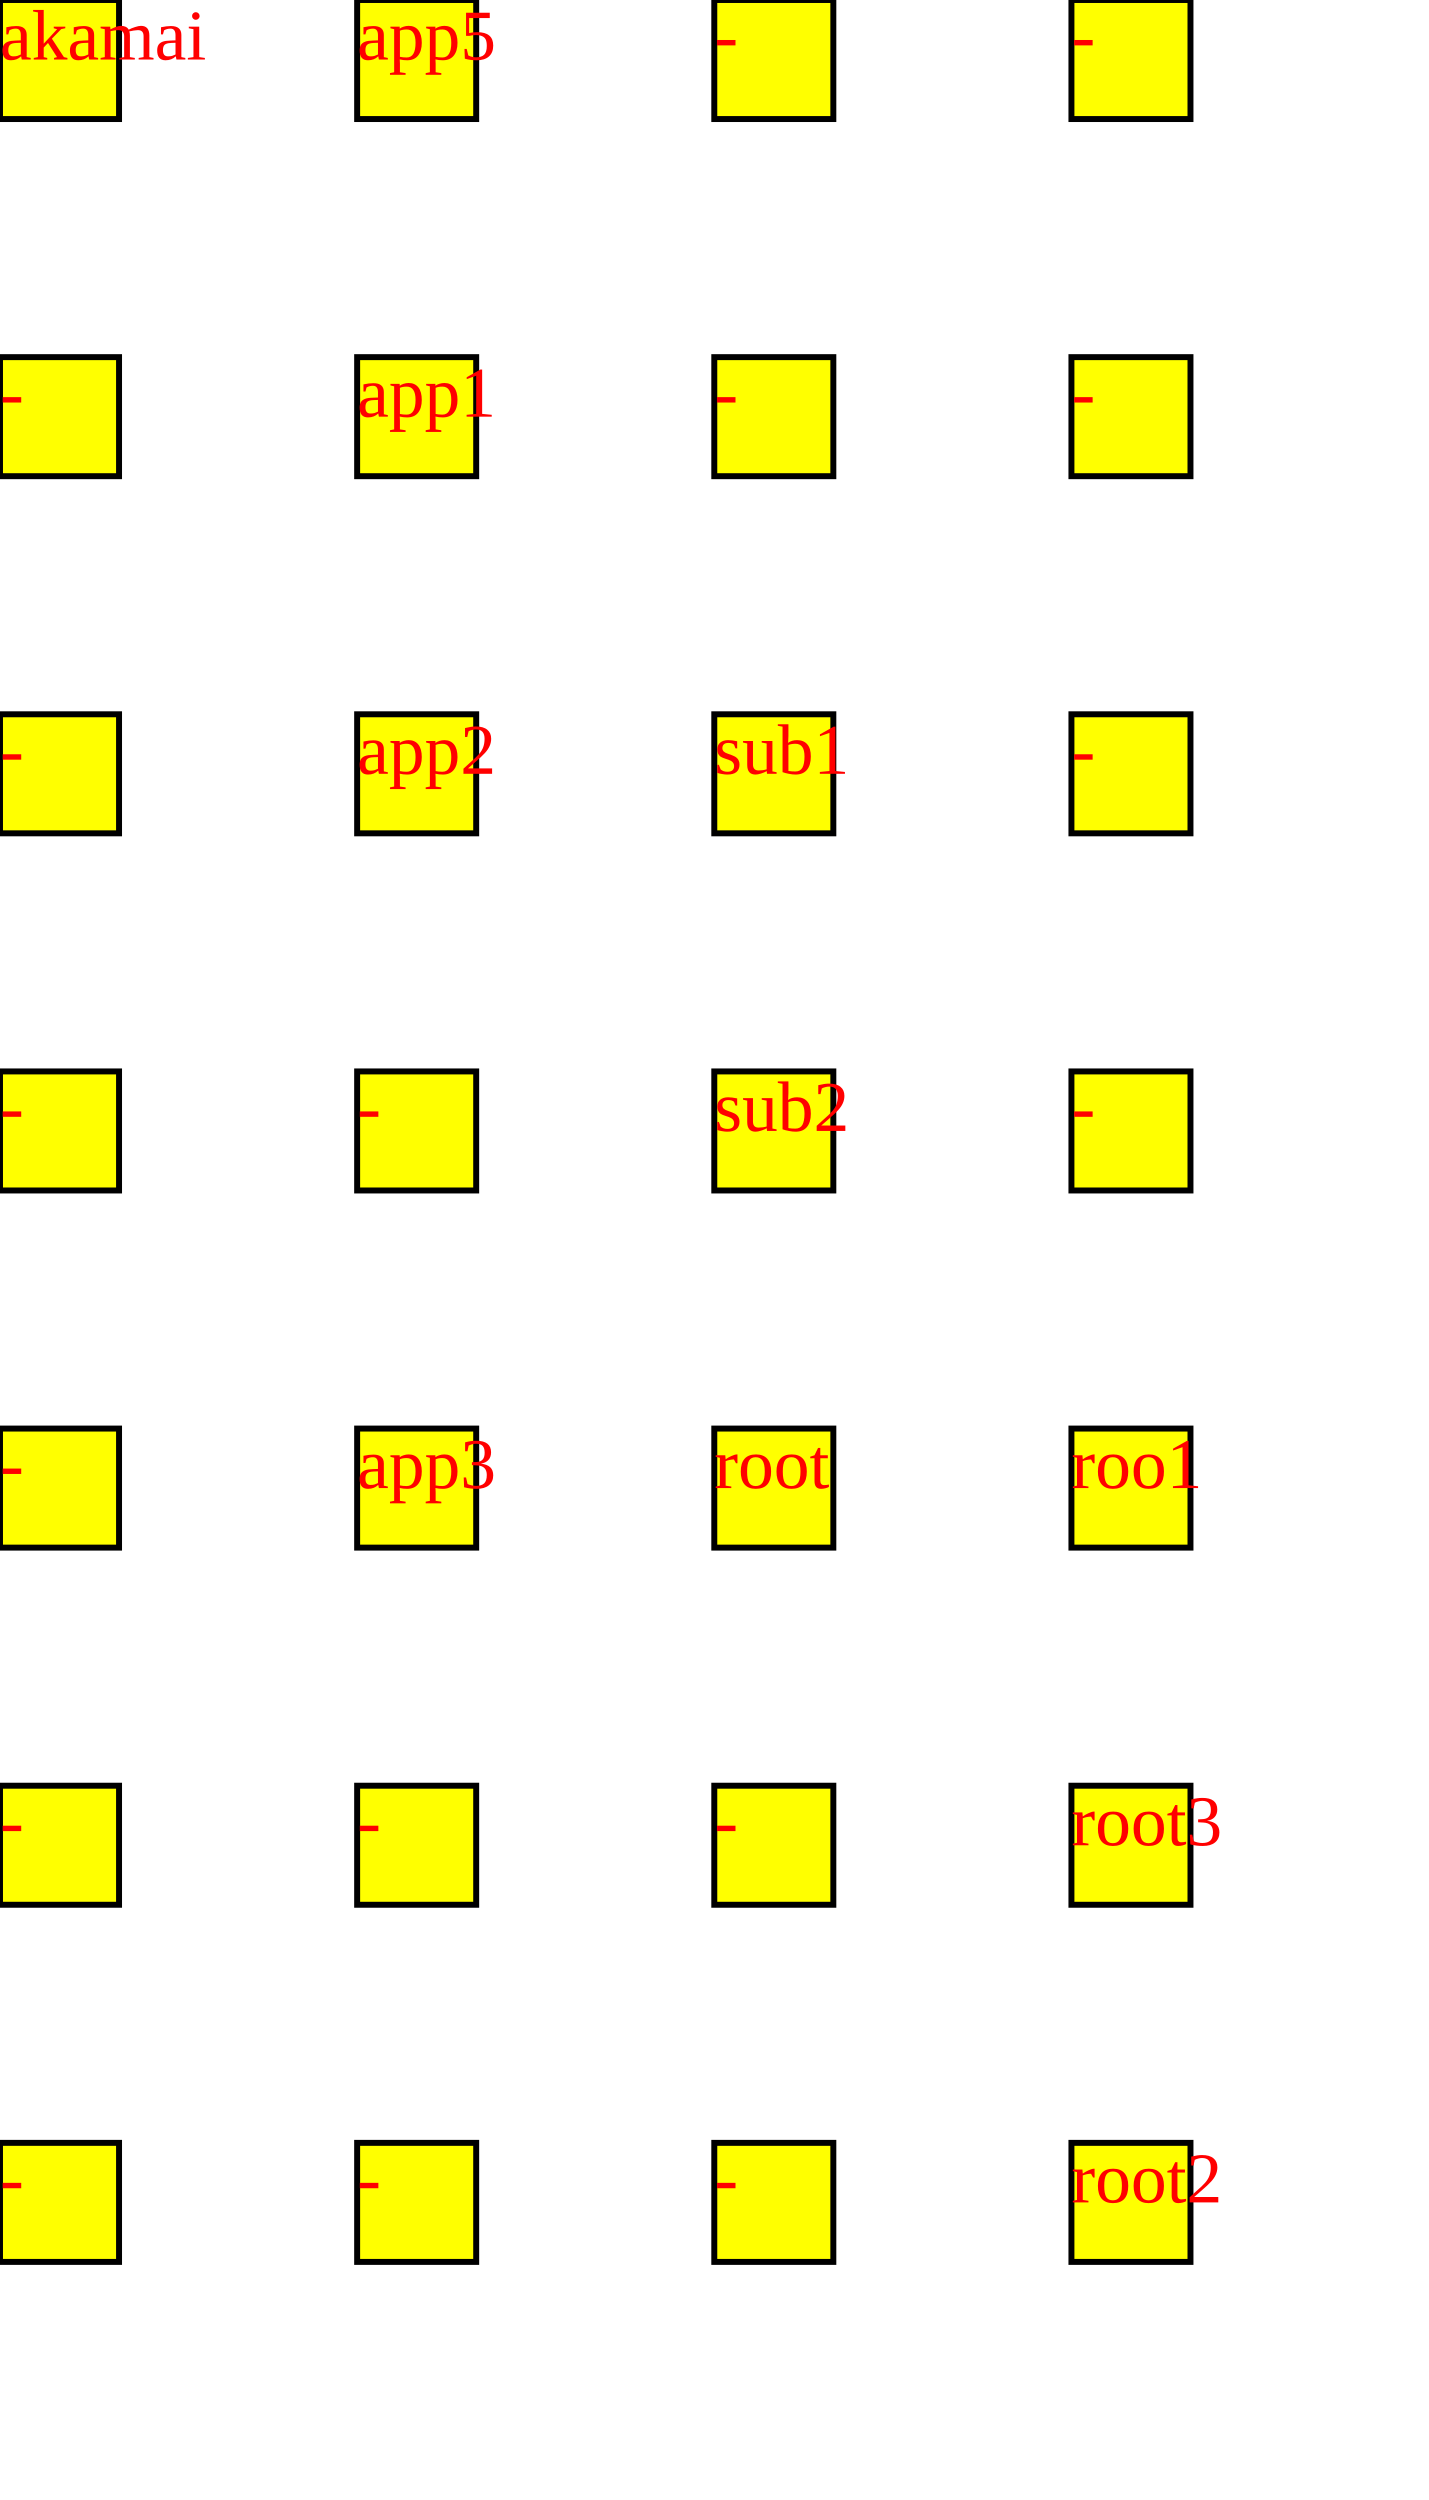
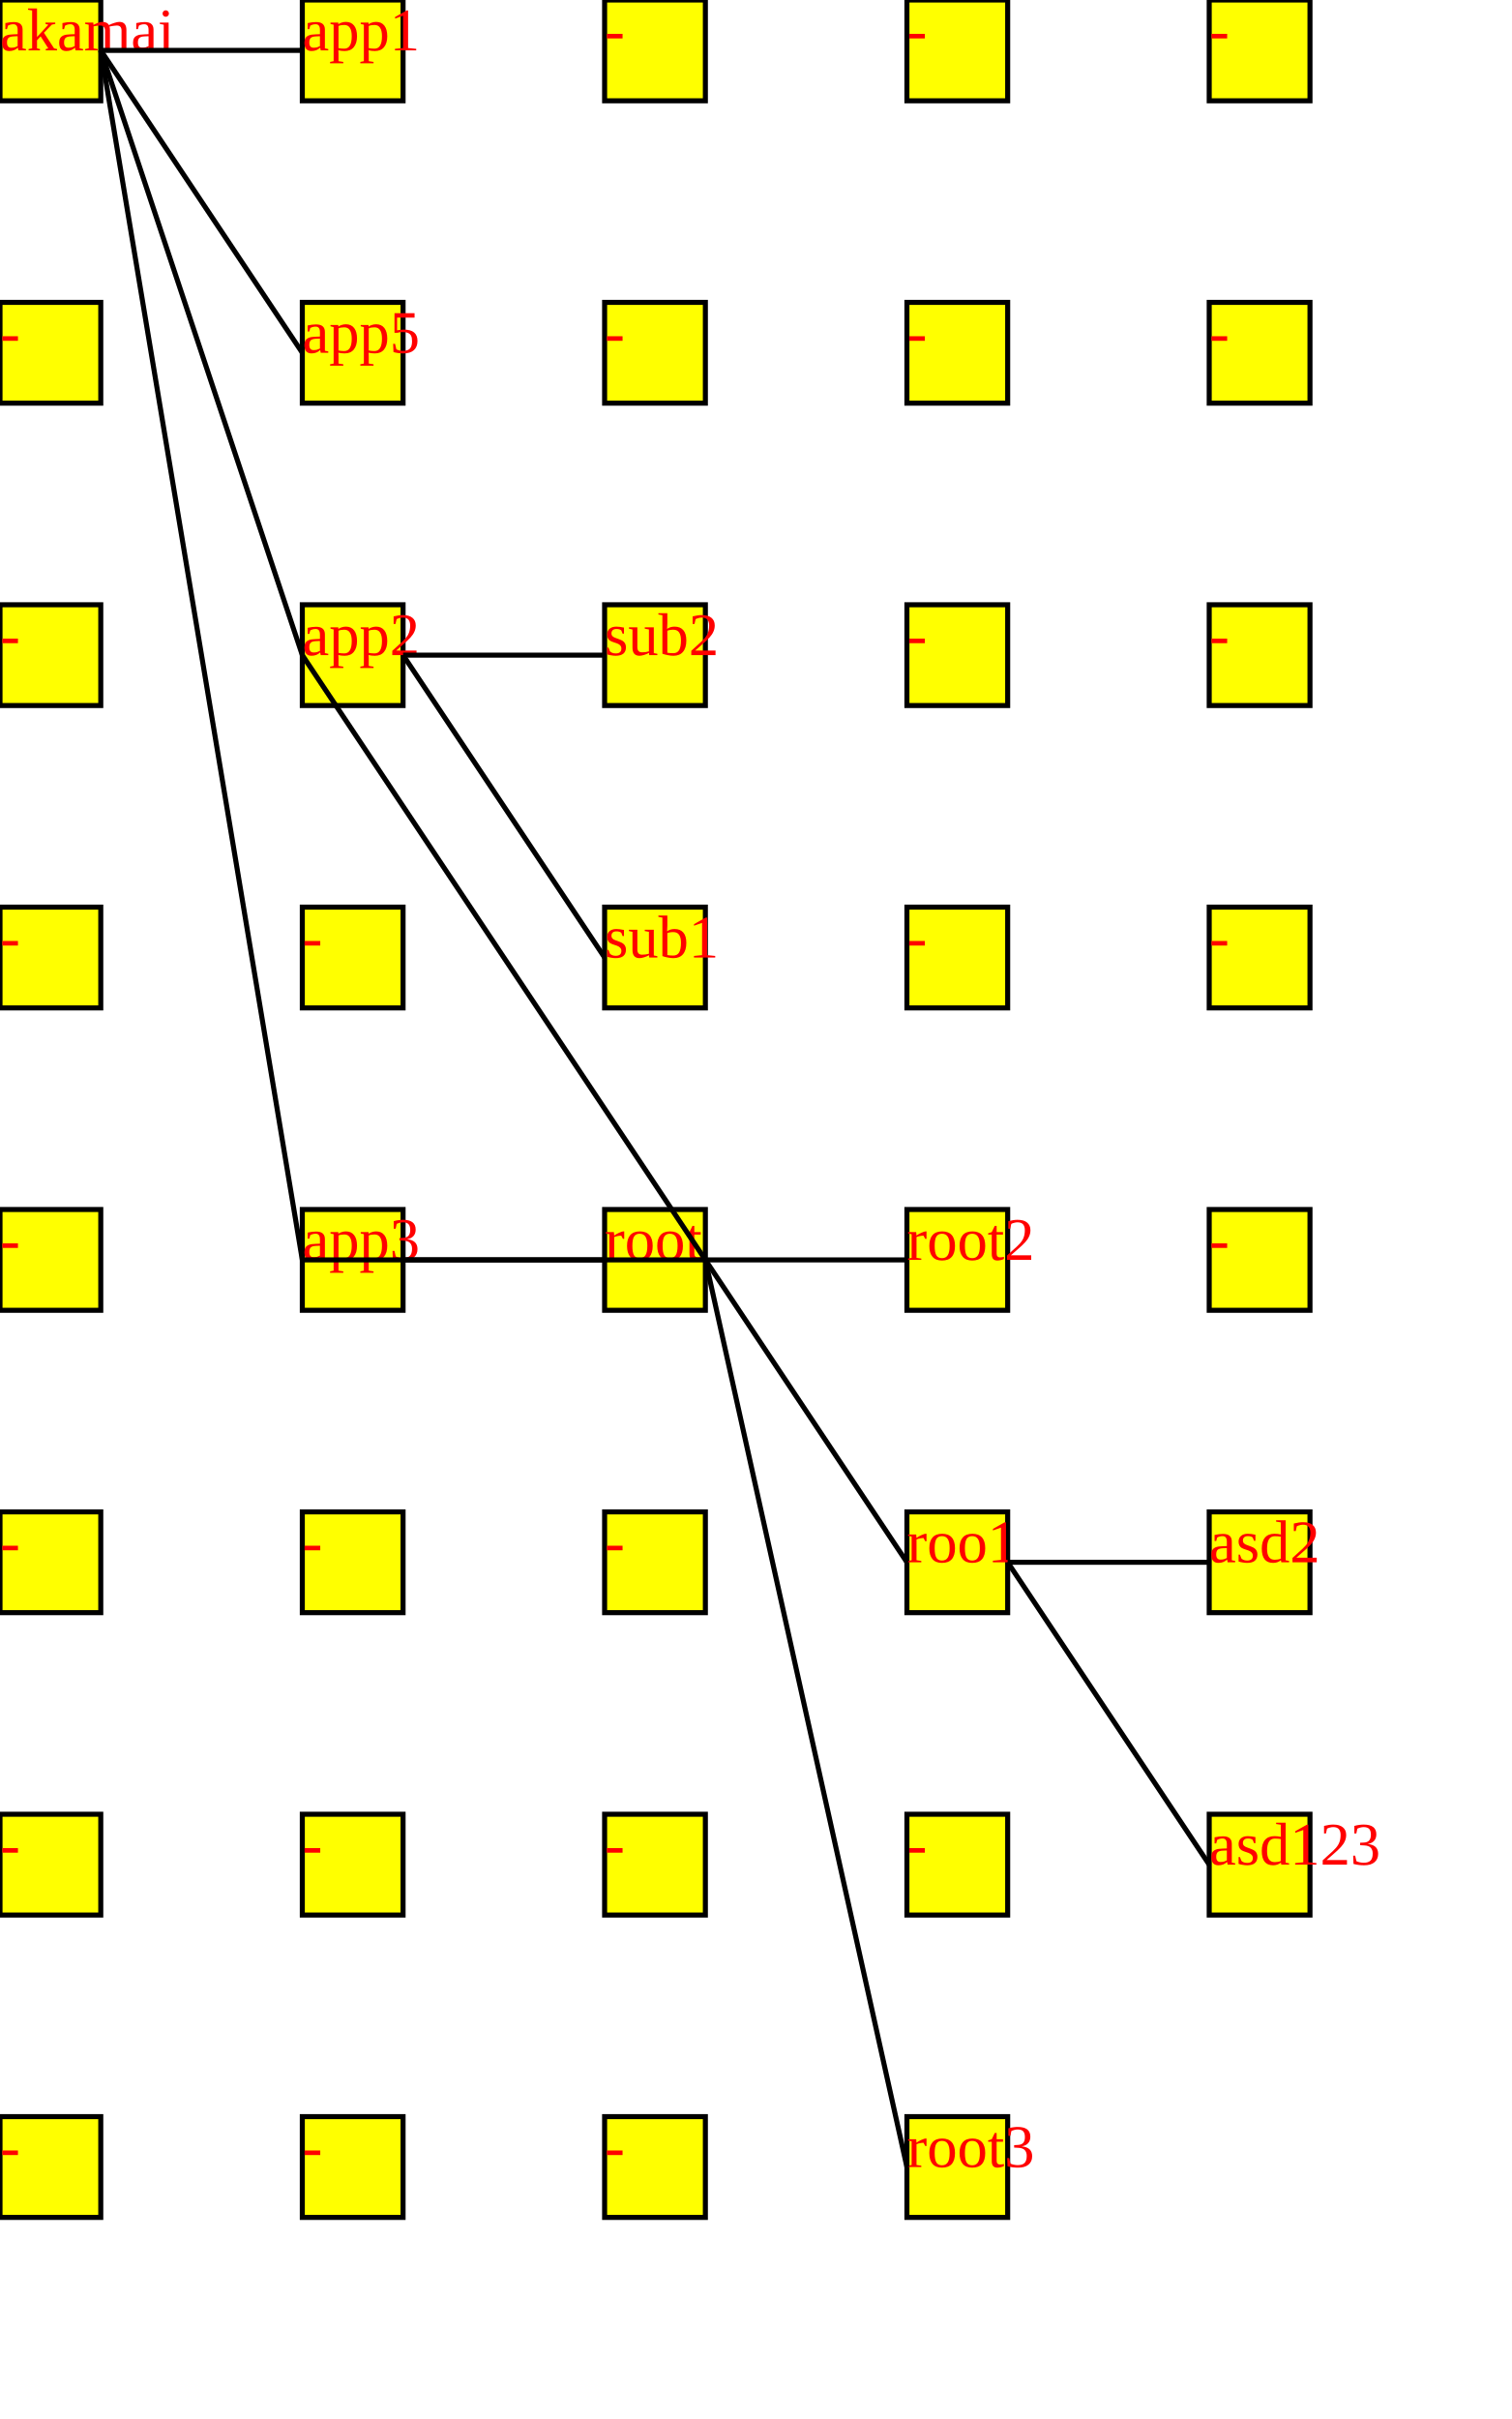
- <svg xmlns="http://www.w3.org/2000/svg" baseProfile="full" height="420" version="1.1" width="240">
+ <svg xmlns="http://www.w3.org/2000/svg" baseProfile="full" height="480" version="1.1" width="300">
  <defs />
  <rect fill="rgb(255,255,0)" height="20px" stroke="black" stroke-width="1" width="20px" x="0" y="0" />
  <text fill="red" x="0" y="10">akamai</text>
  <rect fill="rgb(255,255,0)" height="20px" stroke="black" stroke-width="1" width="20px" x="0" y="60" />
  <text fill="red" x="0" y="70">-</text>
  <rect fill="rgb(255,255,0)" height="20px" stroke="black" stroke-width="1" width="20px" x="0" y="120" />
  <text fill="red" x="0" y="130">-</text>
  <rect fill="rgb(255,255,0)" height="20px" stroke="black" stroke-width="1" width="20px" x="0" y="180" />
  <text fill="red" x="0" y="190">-</text>
  <rect fill="rgb(255,255,0)" height="20px" stroke="black" stroke-width="1" width="20px" x="0" y="240" />
  <text fill="red" x="0" y="250">-</text>
  <rect fill="rgb(255,255,0)" height="20px" stroke="black" stroke-width="1" width="20px" x="0" y="300" />
  <text fill="red" x="0" y="310">-</text>
  <rect fill="rgb(255,255,0)" height="20px" stroke="black" stroke-width="1" width="20px" x="0" y="360" />
  <text fill="red" x="0" y="370">-</text>
+   <rect fill="rgb(255,255,0)" height="20px" stroke="black" stroke-width="1" width="20px" x="0" y="420" />
+   <text fill="red" x="0" y="430">-</text>
  <rect fill="rgb(255,255,0)" height="20px" stroke="black" stroke-width="1" width="20px" x="60" y="0" />
-   <text fill="red" x="60" y="10">app5</text>
+   <text fill="red" x="60" y="10">app1</text>
  <rect fill="rgb(255,255,0)" height="20px" stroke="black" stroke-width="1" width="20px" x="60" y="60" />
-   <text fill="red" x="60" y="70">app1</text>
+   <text fill="red" x="60" y="70">app5</text>
  <rect fill="rgb(255,255,0)" height="20px" stroke="black" stroke-width="1" width="20px" x="60" y="120" />
  <text fill="red" x="60" y="130">app2</text>
  <rect fill="rgb(255,255,0)" height="20px" stroke="black" stroke-width="1" width="20px" x="60" y="180" />
  <text fill="red" x="60" y="190">-</text>
  <rect fill="rgb(255,255,0)" height="20px" stroke="black" stroke-width="1" width="20px" x="60" y="240" />
  <text fill="red" x="60" y="250">app3</text>
  <rect fill="rgb(255,255,0)" height="20px" stroke="black" stroke-width="1" width="20px" x="60" y="300" />
  <text fill="red" x="60" y="310">-</text>
  <rect fill="rgb(255,255,0)" height="20px" stroke="black" stroke-width="1" width="20px" x="60" y="360" />
  <text fill="red" x="60" y="370">-</text>
+   <rect fill="rgb(255,255,0)" height="20px" stroke="black" stroke-width="1" width="20px" x="60" y="420" />
+   <text fill="red" x="60" y="430">-</text>
  <rect fill="rgb(255,255,0)" height="20px" stroke="black" stroke-width="1" width="20px" x="120" y="0" />
  <text fill="red" x="120" y="10">-</text>
  <rect fill="rgb(255,255,0)" height="20px" stroke="black" stroke-width="1" width="20px" x="120" y="60" />
  <text fill="red" x="120" y="70">-</text>
  <rect fill="rgb(255,255,0)" height="20px" stroke="black" stroke-width="1" width="20px" x="120" y="120" />
-   <text fill="red" x="120" y="130">sub1</text>
+   <text fill="red" x="120" y="130">sub2</text>
  <rect fill="rgb(255,255,0)" height="20px" stroke="black" stroke-width="1" width="20px" x="120" y="180" />
-   <text fill="red" x="120" y="190">sub2</text>
+   <text fill="red" x="120" y="190">sub1</text>
  <rect fill="rgb(255,255,0)" height="20px" stroke="black" stroke-width="1" width="20px" x="120" y="240" />
  <text fill="red" x="120" y="250">root</text>
  <rect fill="rgb(255,255,0)" height="20px" stroke="black" stroke-width="1" width="20px" x="120" y="300" />
  <text fill="red" x="120" y="310">-</text>
  <rect fill="rgb(255,255,0)" height="20px" stroke="black" stroke-width="1" width="20px" x="120" y="360" />
  <text fill="red" x="120" y="370">-</text>
+   <rect fill="rgb(255,255,0)" height="20px" stroke="black" stroke-width="1" width="20px" x="120" y="420" />
+   <text fill="red" x="120" y="430">-</text>
  <rect fill="rgb(255,255,0)" height="20px" stroke="black" stroke-width="1" width="20px" x="180" y="0" />
  <text fill="red" x="180" y="10">-</text>
  <rect fill="rgb(255,255,0)" height="20px" stroke="black" stroke-width="1" width="20px" x="180" y="60" />
  <text fill="red" x="180" y="70">-</text>
  <rect fill="rgb(255,255,0)" height="20px" stroke="black" stroke-width="1" width="20px" x="180" y="120" />
  <text fill="red" x="180" y="130">-</text>
  <rect fill="rgb(255,255,0)" height="20px" stroke="black" stroke-width="1" width="20px" x="180" y="180" />
  <text fill="red" x="180" y="190">-</text>
  <rect fill="rgb(255,255,0)" height="20px" stroke="black" stroke-width="1" width="20px" x="180" y="240" />
-   <text fill="red" x="180" y="250">roo1</text>
+   <text fill="red" x="180" y="250">root2</text>
  <rect fill="rgb(255,255,0)" height="20px" stroke="black" stroke-width="1" width="20px" x="180" y="300" />
-   <text fill="red" x="180" y="310">root3</text>
+   <text fill="red" x="180" y="310">roo1</text>
  <rect fill="rgb(255,255,0)" height="20px" stroke="black" stroke-width="1" width="20px" x="180" y="360" />
-   <text fill="red" x="180" y="370">root2</text>
+   <text fill="red" x="180" y="370">-</text>
+   <rect fill="rgb(255,255,0)" height="20px" stroke="black" stroke-width="1" width="20px" x="180" y="420" />
+   <text fill="red" x="180" y="430">root3</text>
+   <rect fill="rgb(255,255,0)" height="20px" stroke="black" stroke-width="1" width="20px" x="240" y="0" />
+   <text fill="red" x="240" y="10">-</text>
+   <rect fill="rgb(255,255,0)" height="20px" stroke="black" stroke-width="1" width="20px" x="240" y="60" />
+   <text fill="red" x="240" y="70">-</text>
+   <rect fill="rgb(255,255,0)" height="20px" stroke="black" stroke-width="1" width="20px" x="240" y="120" />
+   <text fill="red" x="240" y="130">-</text>
+   <rect fill="rgb(255,255,0)" height="20px" stroke="black" stroke-width="1" width="20px" x="240" y="180" />
+   <text fill="red" x="240" y="190">-</text>
+   <rect fill="rgb(255,255,0)" height="20px" stroke="black" stroke-width="1" width="20px" x="240" y="240" />
+   <text fill="red" x="240" y="250">-</text>
+   <rect fill="rgb(255,255,0)" height="20px" stroke="black" stroke-width="1" width="20px" x="240" y="300" />
+   <text fill="red" x="240" y="310">asd2</text>
+   <rect fill="rgb(255,255,0)" height="20px" stroke="black" stroke-width="1" width="20px" x="240" y="360" />
+   <text fill="red" x="240" y="370">asd123</text>
+   <line fill="rgb(0,0,0)" stroke="black" stroke-width="1" x1="80" x2="120" y1="130.0" y2="130.0" />
+   <line fill="rgb(0,0,0)" stroke="black" stroke-width="1" x1="80" x2="120" y1="130.0" y2="190.0" />
+   <line fill="rgb(0,0,0)" stroke="black" stroke-width="1" x1="140" x2="60" y1="250.0" y2="130.0" />
+   <line fill="rgb(0,0,0)" stroke="black" stroke-width="1" x1="140" x2="180" y1="250.0" y2="430.0" />
+   <line fill="rgb(0,0,0)" stroke="black" stroke-width="1" x1="140" x2="180" y1="250.0" y2="310.0" />
+   <line fill="rgb(0,0,0)" stroke="black" stroke-width="1" x1="140" x2="60" y1="250.0" y2="250.0" />
+   <line fill="rgb(0,0,0)" stroke="black" stroke-width="1" x1="140" x2="180" y1="250.0" y2="250.0" />
+   <line fill="rgb(0,0,0)" stroke="black" stroke-width="1" x1="200" x2="240" y1="310.0" y2="310.0" />
+   <line fill="rgb(0,0,0)" stroke="black" stroke-width="1" x1="200" x2="240" y1="310.0" y2="370.0" />
+   <line fill="rgb(0,0,0)" stroke="black" stroke-width="1" x1="80" x2="120" y1="250.0" y2="250.0" />
+   <line fill="rgb(0,0,0)" stroke="black" stroke-width="1" x1="20" x2="60" y1="10.0" y2="130.0" />
+   <line fill="rgb(0,0,0)" stroke="black" stroke-width="1" x1="20" x2="60" y1="10.0" y2="10.0" />
+   <line fill="rgb(0,0,0)" stroke="black" stroke-width="1" x1="20" x2="60" y1="10.0" y2="70.0" />
+   <line fill="rgb(0,0,0)" stroke="black" stroke-width="1" x1="20" x2="60" y1="10.0" y2="250.0" />
</svg>
